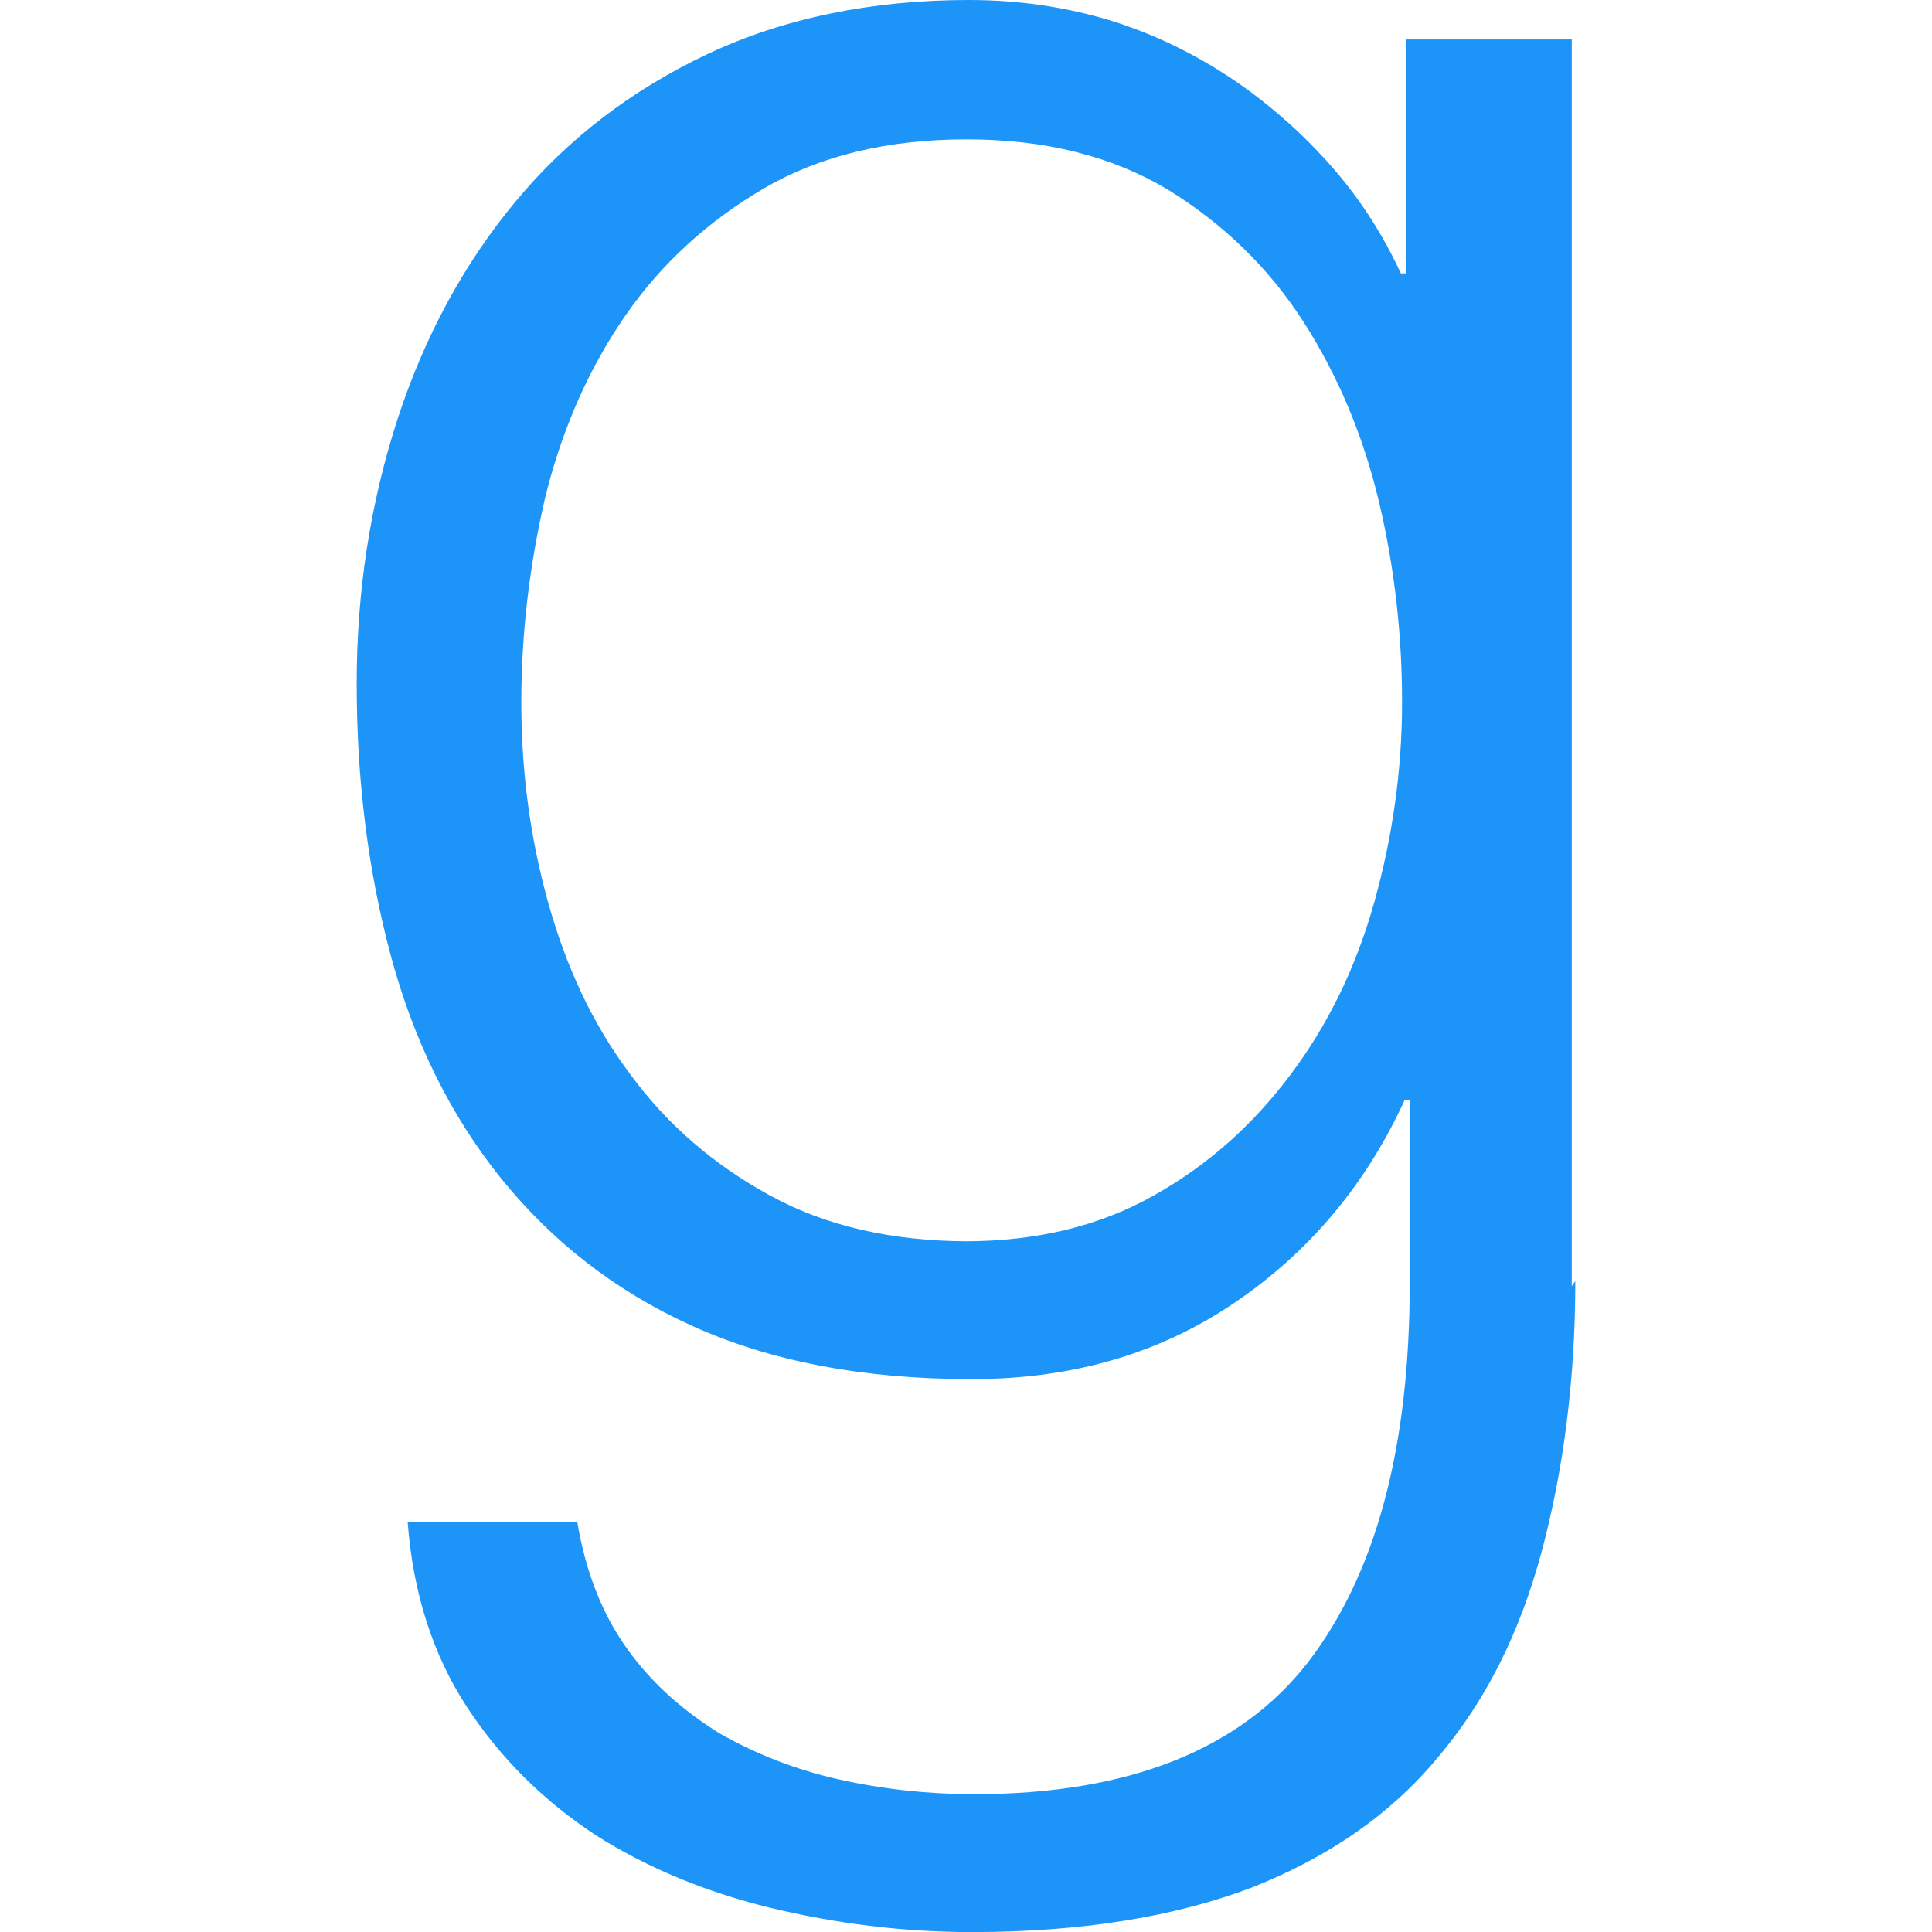
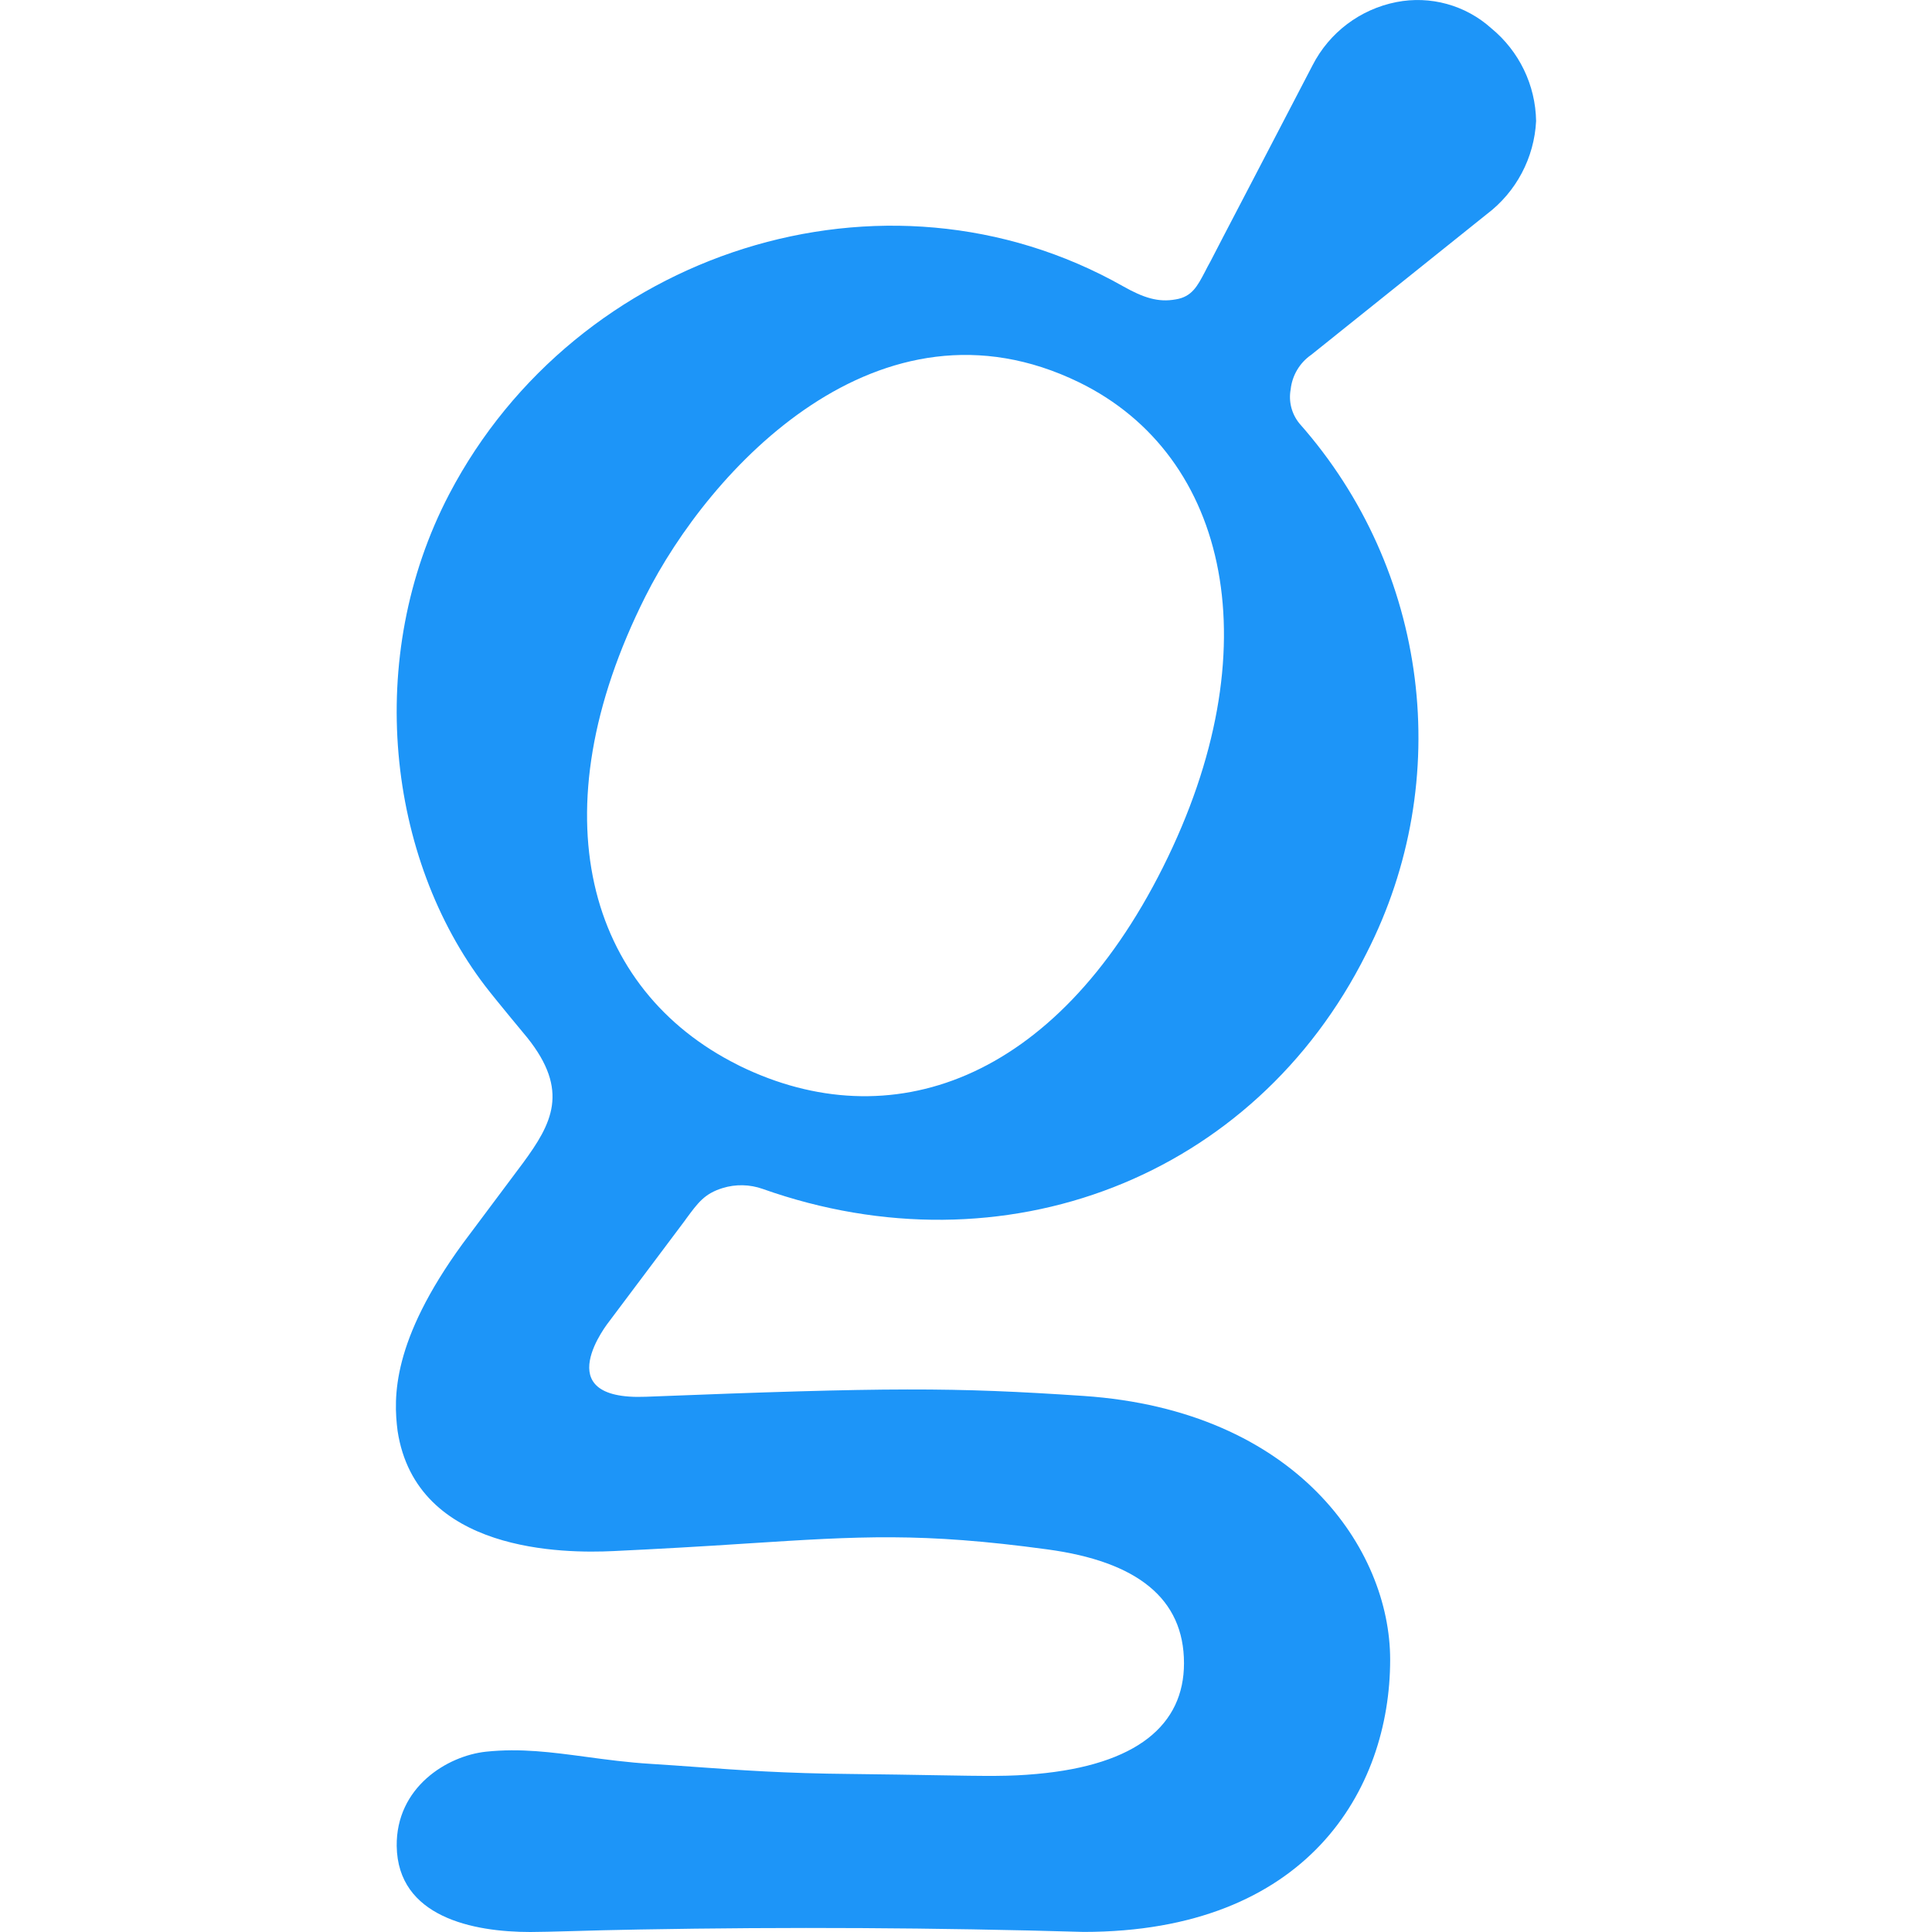
- <svg xmlns="http://www.w3.org/2000/svg" width="24px" height="24px" viewBox="0 0 24 24" role="img">
-   <path fill="#1d95f8" d="M19.525 15.977V.49h-2.059v2.906h-.064c-.211-.455-.481-.891-.842-1.307-.36-.412-.767-.777-1.232-1.094-.466-.314-.962-.561-1.519-.736C13.256.09 12.669 0 12.038 0c-1.21 0-2.3.225-3.246.67-.947.447-1.743 1.057-2.385 1.83-.642.773-1.133 1.676-1.47 2.711-.336 1.037-.506 2.129-.506 3.283 0 1.199.141 2.326.425 3.382.286 1.057.737 1.976 1.368 2.762.631.78 1.412 1.397 2.375 1.833.961.436 2.119.661 3.471.661 1.248 0 2.33-.315 3.262-.946s1.638-1.473 2.119-2.525h.061v2.284c0 2.044-.421 3.607-1.264 4.705-.84 1.081-2.224 1.638-4.146 1.638-.572 0-1.128-.061-1.669-.181-.542-.12-1.036-.315-1.487-.57-.437-.271-.827-.601-1.143-1.038-.316-.435-.526-.961-.632-1.593H5.064c.067.887.315 1.654.737 2.3.424.646.961 1.172 1.602 1.593.641.406 1.367.706 2.172.902.811.194 1.639.3 2.494.3 1.383 0 2.541-.195 3.486-.555.947-.376 1.714-.902 2.301-1.608.601-.708 1.021-1.549 1.293-2.556.27-1.007.42-2.134.42-3.367l-.044.062zm-7.484-.557c-.955 0-1.784-.189-2.479-.571-.697-.38-1.277-.882-1.732-1.503-.467-.621-.797-1.332-1.022-2.139s-.332-1.633-.332-2.484c0-.871.105-1.725.301-2.563.21-.84.54-1.587.992-2.24.451-.652 1.037-1.182 1.728-1.584s1.533-.605 2.51-.605 1.803.209 2.495.621c.676.415 1.247.959 1.683 1.634.436.677.751 1.429.947 2.255.195.826.285 1.656.285 2.482 0 .852-.12 1.678-.345 2.484-.226.807-.572 1.518-1.038 2.139-.465.621-1.021 1.123-1.698 1.503-.676.382-1.458.571-2.359.571h.064z" />
+ <svg xmlns="http://www.w3.org/2000/svg" version="1.1" width="288" height="288" viewBox="0 0 288 288">
+   <g transform="matrix(12 0 0 12 0 0)">
+     <path d="M17.346.026c.422-.083.859.037 1.179.325.346.284.55.705.557 1.153-.023.457-.247.88-.612 1.156l-2.182 1.748a.601.601 0 0 0-.255.43.52.52 0 0 0 .11.424 5.886 5.886 0 0 1 .832 6.58c-1.394 2.79-4.503 3.99-7.501 2.927a.792.792 0 0 0-.499-.01c-.224.07-.303.18-.453.383l-.014.02-.941 1.254s-.792.985.457.935c3.027-.119 3.817-.119 5.439-.01 2.641.18 3.806 1.903 3.806 3.275 0 1.623-1.036 3.383-3.809 3.383a117.46 117.46 0 0 0-5.517-.03c-.31.005-.597.013-.835.02-.228.006-.41.011-.52.011-.712 0-1.648-.186-1.66-1.068-.008-.729.624-1.12 1.11-1.172.43-.045.815.007 1.24.064.252.034.518.07.815.088.185.011.366.025.552.038.53.038 1.102.08 1.926.087.427.005.759.01 1.025.015.695.012.941.016 1.28-.015 1.248-.112 1.832-.61 1.832-1.376 0-.805-.584-1.264-1.698-1.414-1.564-.213-2.33-.163-3.72-.074a87.66 87.66 0 0 1-1.669.095c-.608.029-2.449.026-2.682-1.492-.053-.416-.073-1.116.807-2.325l.75-1.003c.36-.49.582-.898.053-1.559 0 0-.39-.468-.52-.638-1.215-1.587-1.512-4.08-.448-6.114 1.577-3.011 5.4-4.26 8.37-2.581.253.143.438.203.655.163.201-.032.27-.167.363-.344.02-.04.042-.082.067-.126.004-.01.241-.465.535-1.028l.734-1.41a1.493 1.493 0 0 1 1.041-.785ZM9.193 13.243c1.854.903 3.912.208 5.254-2.47 1.352-2.699.827-5.11-1.041-6.023C10.918 3.537 8.81 5.831 8.017 7.41c-1.355 2.698-.717 4.886 1.147 5.818Z" fill="#1d95f8" class="svgShape color1e1914-0 selectable" />
+   </g>
</svg>
